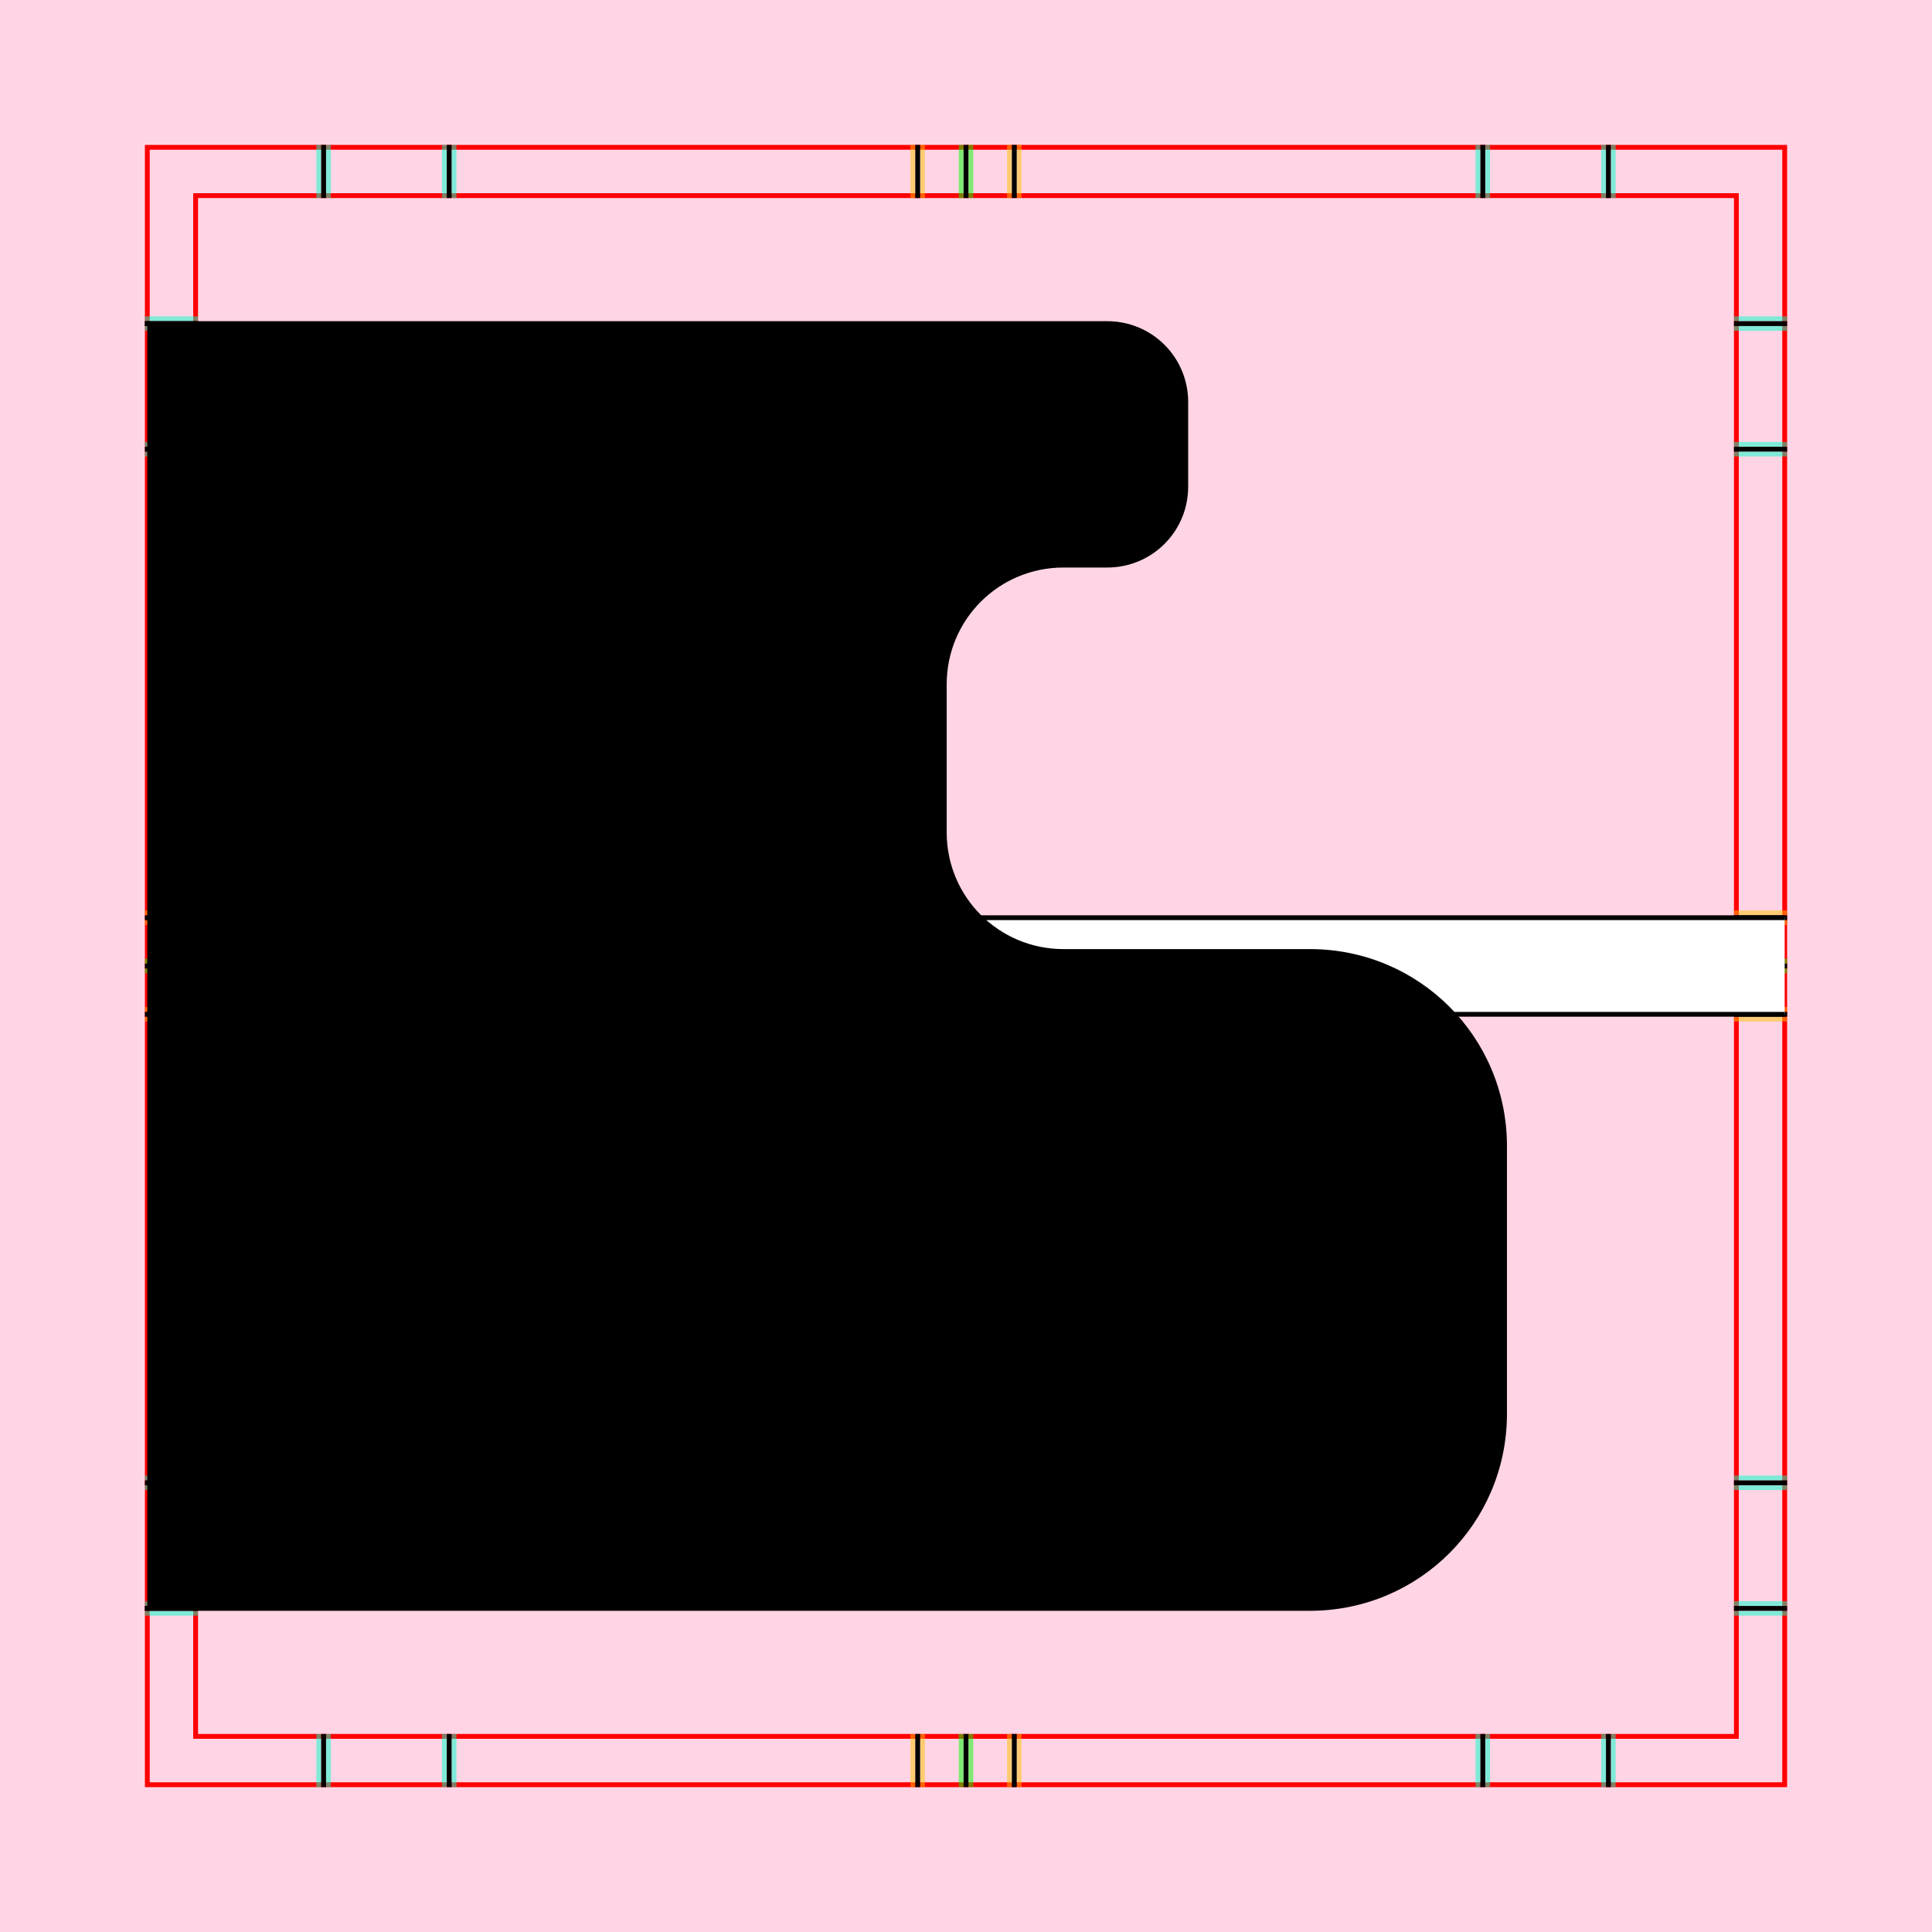
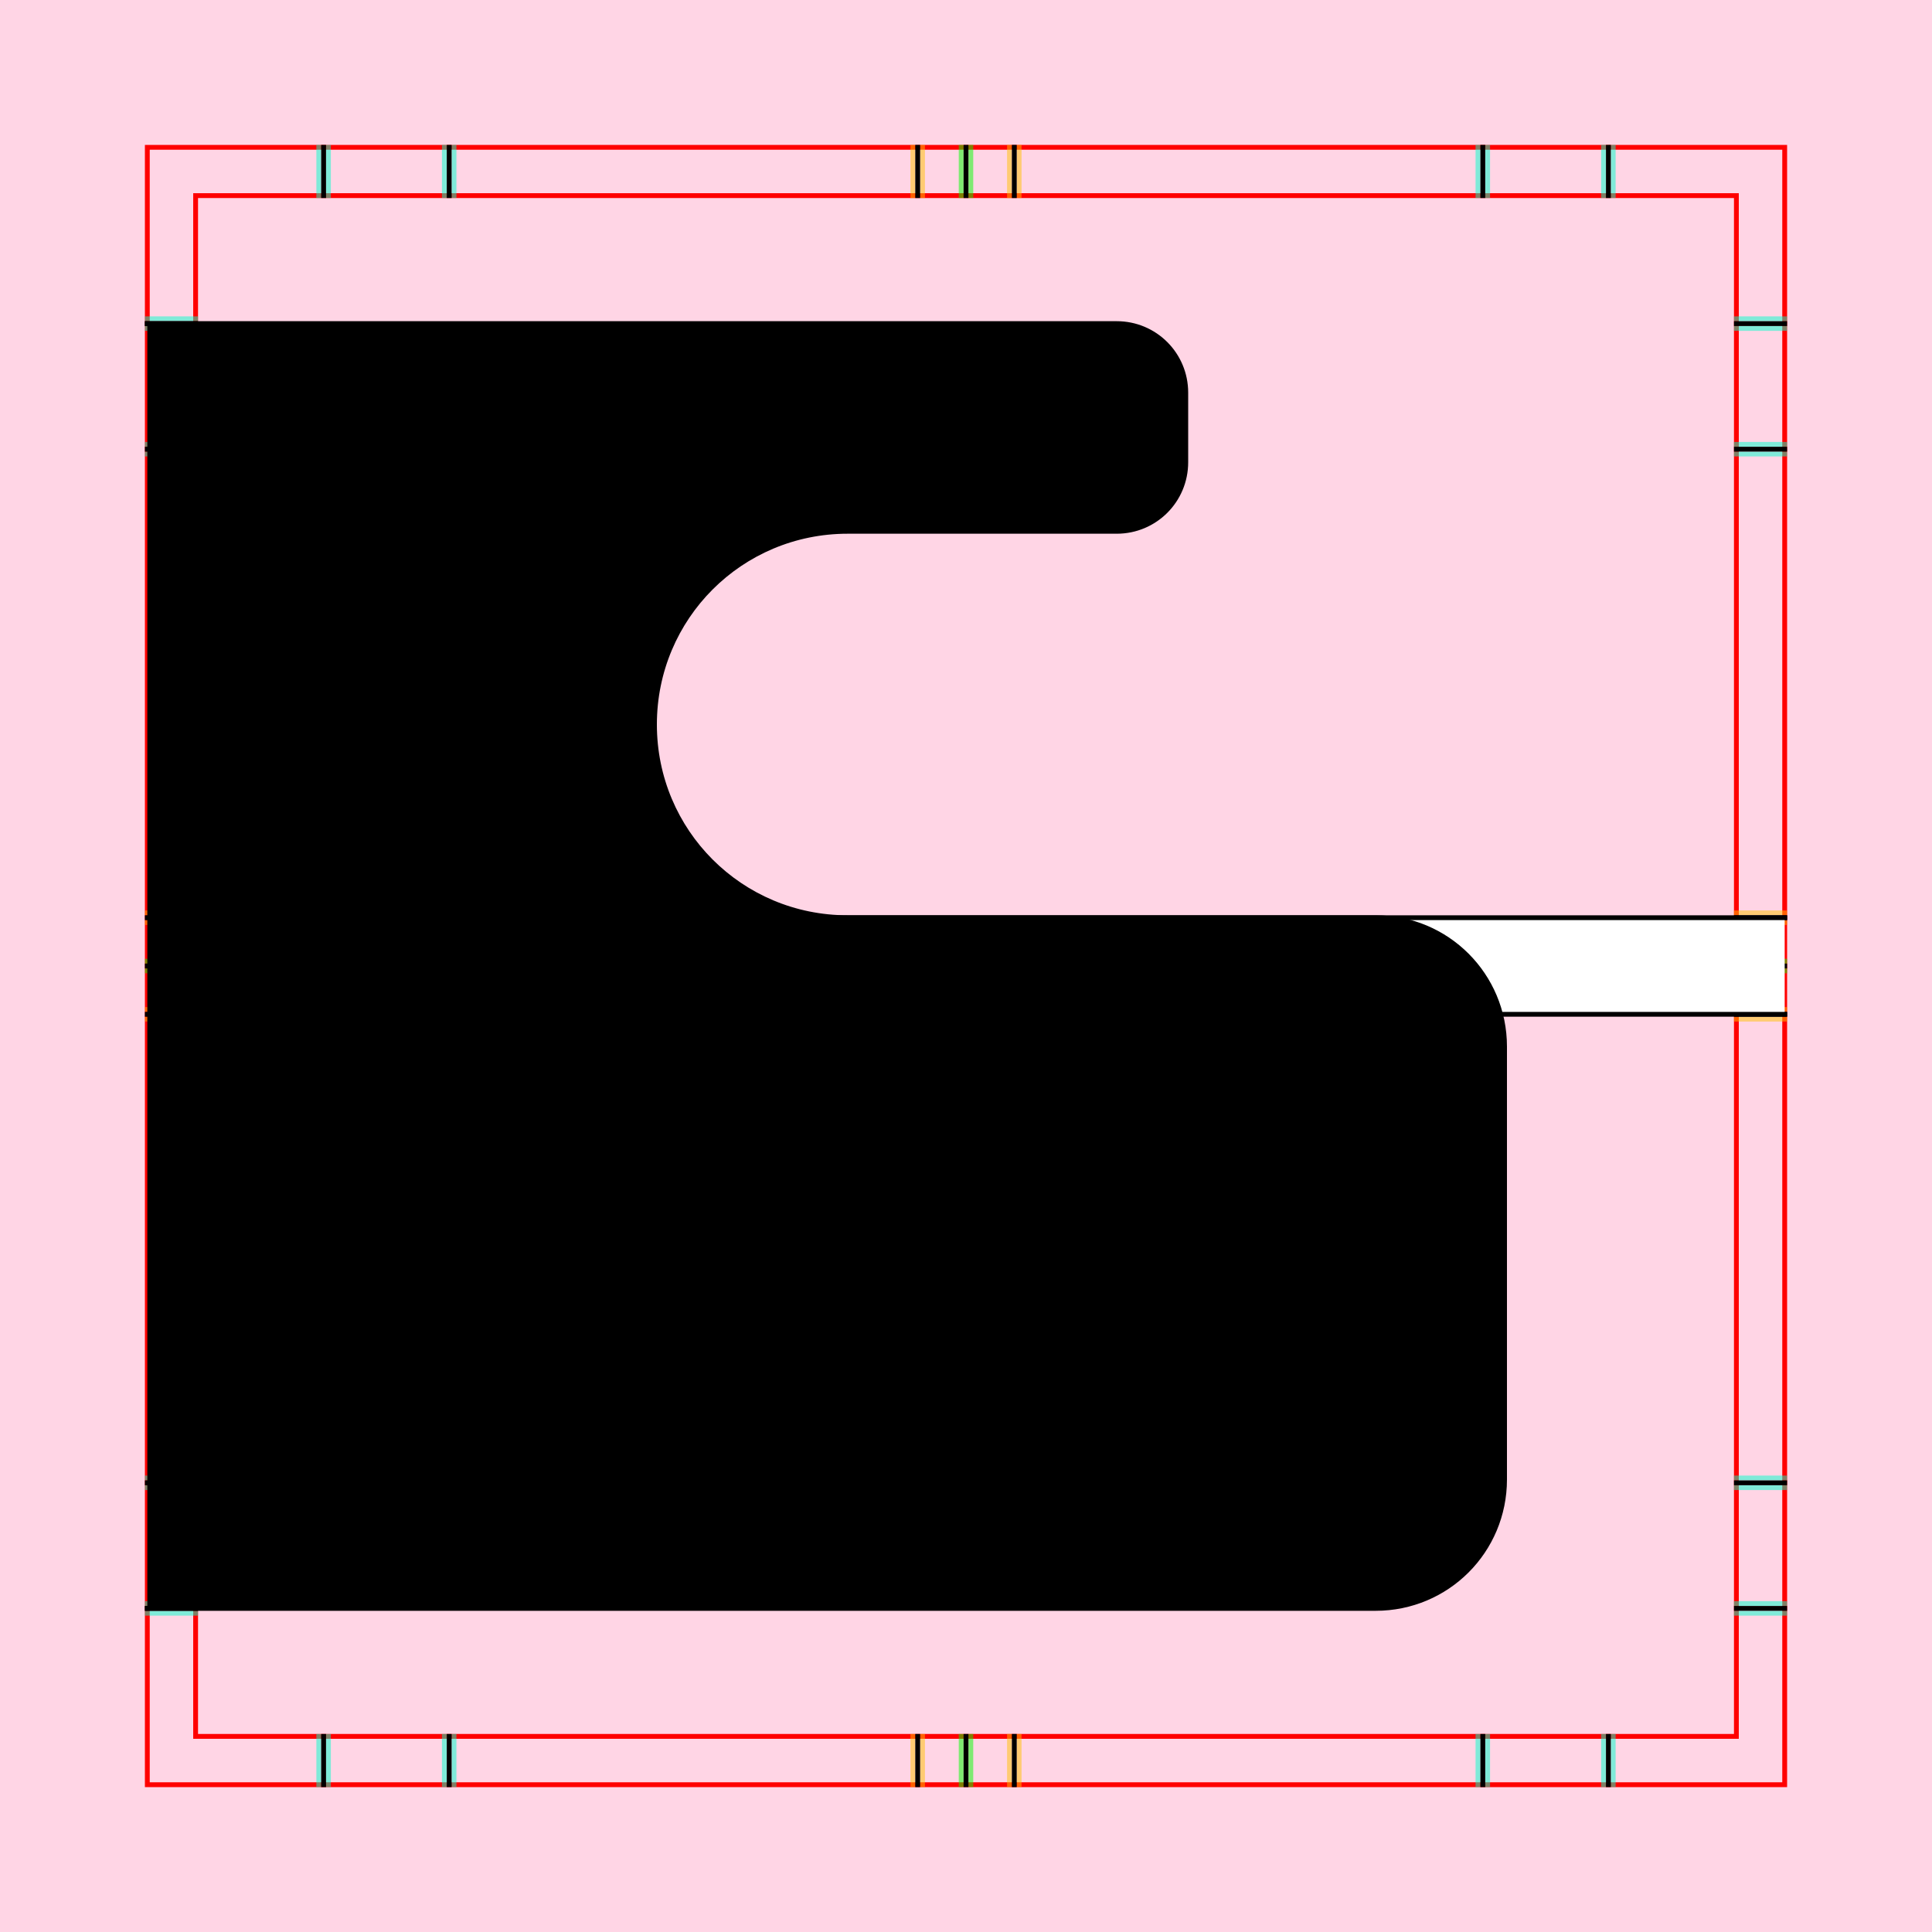
<svg xmlns="http://www.w3.org/2000/svg" style="display:inline" version="1.1" id="svg2902" height="400" width="400">
  <defs id="defs2904" />
  <g id="layer1" style="display:inline">
    <path style="color:#000000;fill:#ffd5e5;fill-opacity:1;fill-rule:nonzero;stroke:none;stroke-width:0;marker:none;visibility:visible;display:inline;overflow:visible;enable-background:accumulate" d="m 0,0 400,0 0,400 -400,0 z" id="rect3096" />
  </g>
  <g id="XX_referenz" layerid="XX_referenz" style="display:inline">
    <path id="innerframe" style="fill:none;stroke:#ff0000;stroke-width:1;stroke-linecap:round;stroke-linejoin:miter;stroke-miterlimit:3.9;stroke-opacity:1;stroke-dasharray:none" d="m 40.5,40.5 319,0 0,319 -319,0 0,-319 z" />
    <path id="outerframe" style="fill:none;stroke:#ff0000;stroke-width:1;stroke-linecap:round;stroke-linejoin:miter;stroke-miterlimit:3.9;stroke-opacity:1;stroke-dasharray:none;display:inline" d="m 30.5,30.5 339,0 0,339 -339,0 0,-339 z" />
    <path style="opacity:0.5;fill:none;stroke:#ffc200;stroke-width:1px;stroke-linecap:square;stroke-linejoin:miter;stroke-opacity:1;display:inline" d="m 189,30.5 0,10" id="ref-S-top-1" />
    <path style="opacity:0.5;fill:none;stroke:#ffc200;stroke-width:1px;stroke-linecap:square;stroke-linejoin:miter;stroke-opacity:1;display:inline" d="m 191,30.5 0,10" id="ref-S-top-2" />
    <path style="opacity:0.5;fill:none;stroke:#ffc200;stroke-width:1px;stroke-linecap:square;stroke-linejoin:miter;stroke-opacity:1;display:inline" d="m 209,30.5 0,10" id="ref-S-top-3" />
    <path style="opacity:0.5;fill:none;stroke:#ffc200;stroke-width:1px;stroke-linecap:square;stroke-linejoin:miter;stroke-opacity:1;display:inline" d="m 211,30.5 0,10" id="ref-S-top-4" />
    <path style="opacity:0.5;fill:none;stroke:#00ff00;stroke-width:1px;stroke-linecap:square;stroke-linejoin:miter;stroke-opacity:1;display:inline" d="m 199,30.5 0,10" id="ref-I-top-1" />
    <path style="opacity:0.5;fill:none;stroke:#00ff00;stroke-width:1px;stroke-linecap:square;stroke-linejoin:miter;stroke-opacity:1;display:inline" d="m 201,30.5 0,10" id="ref-I-top-2" />
    <path style="opacity:0.5;color:#000000;fill:none;stroke:#00ffcc;stroke-width:1px;stroke-linecap:square;stroke-linejoin:miter;stroke-miterlimit:4;stroke-opacity:1;stroke-dasharray:none;stroke-dashoffset:0;marker:none;visibility:visible;display:inline;overflow:visible;enable-background:accumulate" d="m 66,30.5 0,10" id="ref-C-top-1" />
    <path style="opacity:0.5;color:#000000;fill:none;stroke:#00ffcc;stroke-width:1px;stroke-linecap:square;stroke-linejoin:miter;stroke-miterlimit:4;stroke-opacity:1;stroke-dasharray:none;stroke-dashoffset:0;marker:none;visibility:visible;display:inline;overflow:visible;enable-background:accumulate" d="m 68,30.5 0,10" id="ref-C-top-2" />
    <path style="opacity:0.5;color:#000000;fill:none;stroke:#00ffcc;stroke-width:1px;stroke-linecap:square;stroke-linejoin:miter;stroke-miterlimit:4;stroke-opacity:1;stroke-dasharray:none;stroke-dashoffset:0;marker:none;visibility:visible;display:inline;overflow:visible;enable-background:accumulate" d="m 92,30.5 0,10" id="ref-C-top-3" />
    <path style="opacity:0.5;color:#000000;fill:none;stroke:#00ffcc;stroke-width:1px;stroke-linecap:square;stroke-linejoin:miter;stroke-miterlimit:4;stroke-opacity:1;stroke-dasharray:none;stroke-dashoffset:0;marker:none;visibility:visible;display:inline;overflow:visible;enable-background:accumulate" d="m 94,30.5 0,10" id="ref-C-top-4" />
    <path style="opacity:0.5;color:#000000;fill:none;stroke:#00ffcc;stroke-width:1px;stroke-linecap:square;stroke-linejoin:miter;stroke-miterlimit:4;stroke-opacity:1;stroke-dasharray:none;stroke-dashoffset:0;marker:none;visibility:visible;display:inline;overflow:visible;enable-background:accumulate" d="m 306,30.5 0,10" id="ref-C-top-5" />
    <path style="opacity:0.5;color:#000000;fill:none;stroke:#00ffcc;stroke-width:1px;stroke-linecap:square;stroke-linejoin:miter;stroke-miterlimit:4;stroke-opacity:1;stroke-dasharray:none;stroke-dashoffset:0;marker:none;visibility:visible;display:inline;overflow:visible;enable-background:accumulate" d="m 308,30.5 0,10" id="ref-C-top-6" />
    <path style="opacity:0.5;color:#000000;fill:none;stroke:#00ffcc;stroke-width:1px;stroke-linecap:square;stroke-linejoin:miter;stroke-miterlimit:4;stroke-opacity:1;stroke-dasharray:none;stroke-dashoffset:0;marker:none;visibility:visible;display:inline;overflow:visible;enable-background:accumulate" d="m 332,30.5 0,10" id="ref-C-top-7" />
    <path style="opacity:0.5;color:#000000;fill:none;stroke:#00ffcc;stroke-width:1px;stroke-linecap:square;stroke-linejoin:miter;stroke-miterlimit:4;stroke-opacity:1;stroke-dasharray:none;stroke-dashoffset:0;marker:none;visibility:visible;display:inline;overflow:visible;enable-background:accumulate" d="m 334,30.5 0,10" id="ref-C-top-8" />
    <path style="color:#000000;fill:none;stroke:#000000;stroke-width:1px;stroke-linecap:square;stroke-linejoin:miter;stroke-miterlimit:4;stroke-opacity:1;stroke-dasharray:none;stroke-dashoffset:0;marker:none;visibility:visible;display:inline;overflow:visible;enable-background:accumulate" d="m 190,30.5 0,10" id="S-top-1" />
    <path style="color:#000000;fill:none;stroke:#000000;stroke-width:1px;stroke-linecap:square;stroke-linejoin:miter;stroke-miterlimit:4;stroke-opacity:1;stroke-dasharray:none;stroke-dashoffset:0;marker:none;visibility:visible;display:inline;overflow:visible;enable-background:accumulate" d="m 210,30.5 0,10" id="S-top-2" />
    <path style="fill:none;stroke:#000000;stroke-width:1px;stroke-linecap:square;stroke-linejoin:miter;stroke-opacity:1;display:inline" d="m 200,30.5 0,10" id="I-top-1" />
    <path style="color:#000000;fill:none;stroke:#000000;stroke-width:1px;stroke-linecap:square;stroke-linejoin:miter;stroke-miterlimit:4;stroke-opacity:1;stroke-dasharray:none;stroke-dashoffset:0;marker:none;visibility:visible;display:inline;overflow:visible;enable-background:accumulate" d="m 67,30.5 0,10" id="C-top-1" />
    <path style="color:#000000;fill:none;stroke:#000000;stroke-width:1px;stroke-linecap:square;stroke-linejoin:miter;stroke-miterlimit:4;stroke-opacity:1;stroke-dasharray:none;stroke-dashoffset:0;marker:none;visibility:visible;display:inline;overflow:visible;enable-background:accumulate" d="m 93,30.5 0,10" id="C-top-2" />
    <path style="color:#000000;fill:none;stroke:#000000;stroke-width:1px;stroke-linecap:square;stroke-linejoin:miter;stroke-miterlimit:4;stroke-opacity:1;stroke-dasharray:none;stroke-dashoffset:0;marker:none;visibility:visible;display:inline;overflow:visible;enable-background:accumulate" d="m 307,30.5 0,10" id="C-top-3" />
    <path style="color:#000000;fill:none;stroke:#000000;stroke-width:1px;stroke-linecap:square;stroke-linejoin:miter;stroke-miterlimit:4;stroke-opacity:1;stroke-dasharray:none;stroke-dashoffset:0;marker:none;visibility:visible;display:inline;overflow:visible;enable-background:accumulate" d="m 333,30.5 0,10" id="C-top-4" />
    <path style="opacity:0.5;fill:none;stroke:#ffc200;stroke-width:1px;stroke-linecap:square;stroke-linejoin:miter;stroke-opacity:1;display:inline" d="m 369.5,189 -10,0" id="ref-S-right-1" />
    <path style="opacity:0.5;fill:none;stroke:#ffc200;stroke-width:1px;stroke-linecap:square;stroke-linejoin:miter;stroke-opacity:1;display:inline" d="m 369.5,191 -10,0" id="ref-S-right-2" />
    <path style="opacity:0.5;fill:none;stroke:#ffc200;stroke-width:1px;stroke-linecap:square;stroke-linejoin:miter;stroke-opacity:1;display:inline" d="m 369.5,209 -10,0" id="ref-S-right-3" />
    <path style="opacity:0.5;fill:none;stroke:#ffc200;stroke-width:1px;stroke-linecap:square;stroke-linejoin:miter;stroke-opacity:1;display:inline" d="m 369.5,211 -10,0" id="ref-S-right-4" />
    <path style="opacity:0.5;fill:none;stroke:#00ff00;stroke-width:1px;stroke-linecap:square;stroke-linejoin:miter;stroke-opacity:1;display:inline" d="m 369.5,199 -10,0" id="ref-I-right-1" />
    <path style="opacity:0.5;fill:none;stroke:#00ff00;stroke-width:1px;stroke-linecap:square;stroke-linejoin:miter;stroke-opacity:1;display:inline" d="m 369.5,201 -10,0" id="ref-I-right-2" />
    <path style="opacity:0.5;color:#000000;fill:none;stroke:#00ffcc;stroke-width:1px;stroke-linecap:square;stroke-linejoin:miter;stroke-miterlimit:4;stroke-opacity:1;stroke-dasharray:none;stroke-dashoffset:0;marker:none;visibility:visible;display:inline;overflow:visible;enable-background:accumulate" d="m 369.5,66 -10,0" id="ref-C-right-1" />
    <path style="opacity:0.5;color:#000000;fill:none;stroke:#00ffcc;stroke-width:1px;stroke-linecap:square;stroke-linejoin:miter;stroke-miterlimit:4;stroke-opacity:1;stroke-dasharray:none;stroke-dashoffset:0;marker:none;visibility:visible;display:inline;overflow:visible;enable-background:accumulate" d="m 369.5,68 -10,0" id="ref-C-right-2" />
    <path style="opacity:0.5;color:#000000;fill:none;stroke:#00ffcc;stroke-width:1px;stroke-linecap:square;stroke-linejoin:miter;stroke-miterlimit:4;stroke-opacity:1;stroke-dasharray:none;stroke-dashoffset:0;marker:none;visibility:visible;display:inline;overflow:visible;enable-background:accumulate" d="m 369.5,92 -10,0" id="ref-C-right-3" />
    <path style="opacity:0.5;color:#000000;fill:none;stroke:#00ffcc;stroke-width:1px;stroke-linecap:square;stroke-linejoin:miter;stroke-miterlimit:4;stroke-opacity:1;stroke-dasharray:none;stroke-dashoffset:0;marker:none;visibility:visible;display:inline;overflow:visible;enable-background:accumulate" d="m 369.5,94 -10,0" id="ref-C-right-4" />
    <path style="opacity:0.5;color:#000000;fill:none;stroke:#00ffcc;stroke-width:1px;stroke-linecap:square;stroke-linejoin:miter;stroke-miterlimit:4;stroke-opacity:1;stroke-dasharray:none;stroke-dashoffset:0;marker:none;visibility:visible;display:inline;overflow:visible;enable-background:accumulate" d="m 369.5,306 -10,0" id="ref-C-right-5" />
    <path style="opacity:0.5;color:#000000;fill:none;stroke:#00ffcc;stroke-width:1px;stroke-linecap:square;stroke-linejoin:miter;stroke-miterlimit:4;stroke-opacity:1;stroke-dasharray:none;stroke-dashoffset:0;marker:none;visibility:visible;display:inline;overflow:visible;enable-background:accumulate" d="m 369.5,308 -10,0" id="ref-C-right-6" />
    <path style="opacity:0.5;color:#000000;fill:none;stroke:#00ffcc;stroke-width:1px;stroke-linecap:square;stroke-linejoin:miter;stroke-miterlimit:4;stroke-opacity:1;stroke-dasharray:none;stroke-dashoffset:0;marker:none;visibility:visible;display:inline;overflow:visible;enable-background:accumulate" d="m 369.5,332 -10,0" id="ref-C-right-7" />
    <path style="opacity:0.5;color:#000000;fill:none;stroke:#00ffcc;stroke-width:1px;stroke-linecap:square;stroke-linejoin:miter;stroke-miterlimit:4;stroke-opacity:1;stroke-dasharray:none;stroke-dashoffset:0;marker:none;visibility:visible;display:inline;overflow:visible;enable-background:accumulate" d="m 369.5,334 -10,0" id="ref-C-right-8" />
    <path style="fill:none;stroke:#000000;stroke-width:1px;stroke-linecap:square;stroke-linejoin:miter;stroke-opacity:1" d="m 369.5,190 -10,0" id="S-right-1" />
    <path style="fill:none;stroke:#000000;stroke-width:1px;stroke-linecap:square;stroke-linejoin:miter;stroke-opacity:1;display:inline" d="m 369.5,210 -10,0" id="S-right-2" />
    <path style="fill:none;stroke:#000000;stroke-width:1px;stroke-linecap:square;stroke-linejoin:miter;stroke-opacity:1;display:inline" d="m 369.5,200 -10,0" id="I-right-1" />
    <path style="color:#000000;fill:none;stroke:#000000;stroke-width:1px;stroke-linecap:square;stroke-linejoin:miter;stroke-miterlimit:4;stroke-opacity:1;stroke-dasharray:none;stroke-dashoffset:0;marker:none;visibility:visible;display:inline;overflow:visible;enable-background:accumulate" d="m 369.5,67 -10,0" id="C-right-1" />
    <path style="color:#000000;fill:none;stroke:#000000;stroke-width:1px;stroke-linecap:square;stroke-linejoin:miter;stroke-miterlimit:4;stroke-opacity:1;stroke-dasharray:none;stroke-dashoffset:0;marker:none;visibility:visible;display:inline;overflow:visible;enable-background:accumulate" d="m 369.5,93 -10,0" id="C-right-2" />
    <path style="color:#000000;fill:none;stroke:#000000;stroke-width:1px;stroke-linecap:square;stroke-linejoin:miter;stroke-miterlimit:4;stroke-opacity:1;stroke-dasharray:none;stroke-dashoffset:0;marker:none;visibility:visible;display:inline;overflow:visible;enable-background:accumulate" d="m 369.5,307 -10,0" id="C-right-3" />
    <path style="color:#000000;fill:none;stroke:#000000;stroke-width:1px;stroke-linecap:square;stroke-linejoin:miter;stroke-miterlimit:4;stroke-opacity:1;stroke-dasharray:none;stroke-dashoffset:0;marker:none;visibility:visible;display:inline;overflow:visible;enable-background:accumulate" d="m 369.5,333 -10,0" id="C-right-4" />
    <path style="opacity:0.5;fill:none;stroke:#ffc200;stroke-width:1px;stroke-linecap:square;stroke-linejoin:miter;stroke-opacity:1;display:inline" d="m 189,369.5 0,-10" id="ref-S-bottom-1" />
    <path style="opacity:0.5;fill:none;stroke:#ffc200;stroke-width:1px;stroke-linecap:square;stroke-linejoin:miter;stroke-opacity:1;display:inline" d="m 191,369.5 0,-10" id="ref-S-bottom-2" />
    <path style="opacity:0.5;fill:none;stroke:#ffc200;stroke-width:1px;stroke-linecap:square;stroke-linejoin:miter;stroke-opacity:1;display:inline" d="m 209,369.5 0,-10" id="ref-S-bottom-3" />
    <path style="opacity:0.5;fill:none;stroke:#ffc200;stroke-width:1px;stroke-linecap:square;stroke-linejoin:miter;stroke-opacity:1;display:inline" d="m 211,369.5 0,-10" id="ref-S-bottom-4" />
    <path style="opacity:0.5;fill:none;stroke:#00ff00;stroke-width:1px;stroke-linecap:square;stroke-linejoin:miter;stroke-opacity:1;display:inline" d="m 199,369.5 0,-10" id="ref-I-bottom-1" />
    <path style="opacity:0.5;fill:none;stroke:#00ff00;stroke-width:1px;stroke-linecap:square;stroke-linejoin:miter;stroke-opacity:1;display:inline" d="m 201,369.5 0,-10" id="ref-I-bottom-2" />
    <path style="opacity:0.5;color:#000000;fill:none;stroke:#00ffcc;stroke-width:1px;stroke-linecap:square;stroke-linejoin:miter;stroke-miterlimit:4;stroke-opacity:1;stroke-dasharray:none;stroke-dashoffset:0;marker:none;visibility:visible;display:inline;overflow:visible;enable-background:accumulate" d="m 66,369.5 0,-10" id="ref-C-bottom-1" />
    <path style="opacity:0.5;color:#000000;fill:none;stroke:#00ffcc;stroke-width:1px;stroke-linecap:square;stroke-linejoin:miter;stroke-miterlimit:4;stroke-opacity:1;stroke-dasharray:none;stroke-dashoffset:0;marker:none;visibility:visible;display:inline;overflow:visible;enable-background:accumulate" d="m 68,369.5 0,-10" id="ref-C-bottom-2" />
    <path style="opacity:0.5;color:#000000;fill:none;stroke:#00ffcc;stroke-width:1px;stroke-linecap:square;stroke-linejoin:miter;stroke-miterlimit:4;stroke-opacity:1;stroke-dasharray:none;stroke-dashoffset:0;marker:none;visibility:visible;display:inline;overflow:visible;enable-background:accumulate" d="m 92,369.5 0,-10" id="ref-C-bottom-3" />
    <path style="opacity:0.5;color:#000000;fill:none;stroke:#00ffcc;stroke-width:1px;stroke-linecap:square;stroke-linejoin:miter;stroke-miterlimit:4;stroke-opacity:1;stroke-dasharray:none;stroke-dashoffset:0;marker:none;visibility:visible;display:inline;overflow:visible;enable-background:accumulate" d="m 94,369.5 0,-10" id="ref-C-bottom-4" />
    <path style="opacity:0.5;color:#000000;fill:none;stroke:#00ffcc;stroke-width:1px;stroke-linecap:square;stroke-linejoin:miter;stroke-miterlimit:4;stroke-opacity:1;stroke-dasharray:none;stroke-dashoffset:0;marker:none;visibility:visible;display:inline;overflow:visible;enable-background:accumulate" d="m 306,369.5 0,-10" id="ref-C-bottom-5" />
    <path style="opacity:0.5;color:#000000;fill:none;stroke:#00ffcc;stroke-width:1px;stroke-linecap:square;stroke-linejoin:miter;stroke-miterlimit:4;stroke-opacity:1;stroke-dasharray:none;stroke-dashoffset:0;marker:none;visibility:visible;display:inline;overflow:visible;enable-background:accumulate" d="m 308,369.5 0,-10" id="ref-C-bottom-6" />
    <path style="opacity:0.5;color:#000000;fill:none;stroke:#00ffcc;stroke-width:1px;stroke-linecap:square;stroke-linejoin:miter;stroke-miterlimit:4;stroke-opacity:1;stroke-dasharray:none;stroke-dashoffset:0;marker:none;visibility:visible;display:inline;overflow:visible;enable-background:accumulate" d="m 332,369.5 0,-10" id="ref-C-bottom-7" />
    <path style="opacity:0.5;color:#000000;fill:none;stroke:#00ffcc;stroke-width:1px;stroke-linecap:square;stroke-linejoin:miter;stroke-miterlimit:4;stroke-opacity:1;stroke-dasharray:none;stroke-dashoffset:0;marker:none;visibility:visible;display:inline;overflow:visible;enable-background:accumulate" d="m 334,369.5 0,-10" id="ref-C-bottom-8" />
    <path style="fill:none;stroke:#000000;stroke-width:1px;stroke-linecap:square;stroke-linejoin:miter;stroke-opacity:1;display:inline" d="m 190,369.5 0,-10" id="S-bottom-1" />
    <path style="fill:none;stroke:#000000;stroke-width:1px;stroke-linecap:square;stroke-linejoin:miter;stroke-opacity:1" d="m 210,369.5 0,-10" id="S-bottom-2" />
    <path style="fill:none;stroke:#000000;stroke-width:1px;stroke-linecap:square;stroke-linejoin:miter;stroke-opacity:1;display:inline" d="m 200,369.5 0,-10" id="I-bottom-1" />
    <path style="color:#000000;fill:none;stroke:#000000;stroke-width:1px;stroke-linecap:square;stroke-linejoin:miter;stroke-miterlimit:4;stroke-opacity:1;stroke-dasharray:none;stroke-dashoffset:0;marker:none;visibility:visible;display:inline;overflow:visible;enable-background:accumulate" d="m 67,369.5 0,-10" id="C-bottom-1" />
    <path style="color:#000000;fill:none;stroke:#000000;stroke-width:1px;stroke-linecap:square;stroke-linejoin:miter;stroke-miterlimit:4;stroke-opacity:1;stroke-dasharray:none;stroke-dashoffset:0;marker:none;visibility:visible;display:inline;overflow:visible;enable-background:accumulate" d="m 93,369.5 0,-10" id="C-bottom-2" />
    <path style="color:#000000;fill:none;stroke:#000000;stroke-width:1px;stroke-linecap:square;stroke-linejoin:miter;stroke-miterlimit:4;stroke-opacity:1;stroke-dasharray:none;stroke-dashoffset:0;marker:none;visibility:visible;display:inline;overflow:visible;enable-background:accumulate" d="m 307,369.5 0,-10" id="C-bottom-3" />
    <path style="color:#000000;fill:none;stroke:#000000;stroke-width:1px;stroke-linecap:square;stroke-linejoin:miter;stroke-miterlimit:4;stroke-opacity:1;stroke-dasharray:none;stroke-dashoffset:0;marker:none;visibility:visible;display:inline;overflow:visible;enable-background:accumulate" d="m 333,369.5 0,-10" id="C-bottom-4" />
    <path style="opacity:0.5;fill:none;stroke:#ffc200;stroke-width:1px;stroke-linecap:square;stroke-linejoin:miter;stroke-opacity:1;display:inline" d="m 30.5,189 10,0" id="ref-S-left-1" />
    <path style="opacity:0.5;fill:none;stroke:#ffc200;stroke-width:1px;stroke-linecap:square;stroke-linejoin:miter;stroke-opacity:1;display:inline" d="m 30.5,191 10,0" id="ref-S-left-2" />
    <path style="opacity:0.5;fill:none;stroke:#ffc200;stroke-width:1px;stroke-linecap:square;stroke-linejoin:miter;stroke-opacity:1" d="m 30.5,209 10,0" id="ref-S-left-3" />
    <path style="opacity:0.5;fill:none;stroke:#ffc200;stroke-width:1px;stroke-linecap:square;stroke-linejoin:miter;stroke-opacity:1;display:inline" d="m 30.5,211 10,0" id="ref-S-left-4" />
    <path style="opacity:0.5;fill:none;stroke:#00ff00;stroke-width:1px;stroke-linecap:square;stroke-linejoin:miter;stroke-opacity:1;display:inline" d="M 40.5,199 30.5,199" id="ref-I-left-1" />
    <path style="opacity:0.5;fill:none;stroke:#00ff00;stroke-width:1px;stroke-linecap:square;stroke-linejoin:miter;stroke-opacity:1;display:inline" d="M 40.5,201 30.5,201" id="ref-I-left-2" />
    <path style="opacity:0.5;color:#000000;fill:none;stroke:#00ffcc;stroke-width:1px;stroke-linecap:square;stroke-linejoin:miter;stroke-miterlimit:4;stroke-opacity:1;stroke-dasharray:none;stroke-dashoffset:0;marker:none;visibility:visible;display:inline;overflow:visible;enable-background:accumulate" d="m 30.5,66 10,0" id="ref-C-left-1" />
    <path style="opacity:0.5;color:#000000;fill:none;stroke:#00ffcc;stroke-width:1px;stroke-linecap:square;stroke-linejoin:miter;stroke-miterlimit:4;stroke-opacity:1;stroke-dasharray:none;stroke-dashoffset:0;marker:none;visibility:visible;display:inline;overflow:visible;enable-background:accumulate" d="m 30.5,68 10,0" id="ref-C-left-2" />
    <path style="opacity:0.5;color:#000000;fill:none;stroke:#00ffcc;stroke-width:1px;stroke-linecap:square;stroke-linejoin:miter;stroke-miterlimit:4;stroke-opacity:1;stroke-dasharray:none;stroke-dashoffset:0;marker:none;visibility:visible;display:inline;overflow:visible;enable-background:accumulate" d="m 30.5,92 10,0" id="ref-C-left-3" />
    <path style="opacity:0.5;color:#000000;fill:none;stroke:#00ffcc;stroke-width:1px;stroke-linecap:square;stroke-linejoin:miter;stroke-miterlimit:4;stroke-opacity:1;stroke-dasharray:none;stroke-dashoffset:0;marker:none;visibility:visible;display:inline;overflow:visible;enable-background:accumulate" d="m 30.5,94 10,0" id="ref-C-left-4" />
    <path style="opacity:0.5;color:#000000;fill:none;stroke:#00ffcc;stroke-width:1px;stroke-linecap:square;stroke-linejoin:miter;stroke-miterlimit:4;stroke-opacity:1;stroke-dasharray:none;stroke-dashoffset:0;marker:none;visibility:visible;display:inline;overflow:visible;enable-background:accumulate" d="m 30.5,306 10,0" id="ref-C-left-5" />
    <path style="opacity:0.5;color:#000000;fill:none;stroke:#00ffcc;stroke-width:1px;stroke-linecap:square;stroke-linejoin:miter;stroke-miterlimit:4;stroke-opacity:1;stroke-dasharray:none;stroke-dashoffset:0;marker:none;visibility:visible;display:inline;overflow:visible;enable-background:accumulate" d="m 30.5,308 10,0" id="ref-C-left-6" />
    <path style="opacity:0.5;color:#000000;fill:none;stroke:#00ffcc;stroke-width:1px;stroke-linecap:square;stroke-linejoin:miter;stroke-miterlimit:4;stroke-opacity:1;stroke-dasharray:none;stroke-dashoffset:0;marker:none;visibility:visible;display:inline;overflow:visible;enable-background:accumulate" d="m 30.5,332 10,0" id="ref-C-left-7" />
    <path style="opacity:0.5;color:#000000;fill:none;stroke:#00ffcc;stroke-width:1px;stroke-linecap:square;stroke-linejoin:miter;stroke-miterlimit:4;stroke-opacity:1;stroke-dasharray:none;stroke-dashoffset:0;marker:none;visibility:visible;display:inline;overflow:visible;enable-background:accumulate" d="m 30.5,334 10,0" id="ref-C-left-8" />
    <path style="fill:none;stroke:#000000;stroke-width:1px;stroke-linecap:square;stroke-linejoin:miter;stroke-opacity:1;display:inline" d="m 30.5,190 10,0" id="S-left-1" />
    <path style="fill:none;stroke:#000000;stroke-width:1px;stroke-linecap:square;stroke-linejoin:miter;stroke-opacity:1" d="m 30.5,210 10,0" id="S-left-2" />
    <path style="fill:none;stroke:#000000;stroke-width:1px;stroke-linecap:square;stroke-linejoin:miter;stroke-opacity:1;display:inline" d="M 40.5,200 30.5,200" id="I-left-1" />
    <path style="color:#000000;fill:none;stroke:#000000;stroke-width:1px;stroke-linecap:square;stroke-linejoin:miter;stroke-miterlimit:4;stroke-opacity:1;stroke-dasharray:none;stroke-dashoffset:0;marker:none;visibility:visible;display:inline;overflow:visible;enable-background:accumulate" d="m 30.5,67 10,0" id="C-left-1" />
    <path style="color:#000000;fill:none;stroke:#000000;stroke-width:1px;stroke-linecap:square;stroke-linejoin:miter;stroke-miterlimit:4;stroke-opacity:1;stroke-dasharray:none;stroke-dashoffset:0;marker:none;visibility:visible;display:inline;overflow:visible;enable-background:accumulate" d="m 30.5,93 10,0" id="C-left-2" />
    <path style="color:#000000;fill:none;stroke:#000000;stroke-width:1px;stroke-linecap:square;stroke-linejoin:miter;stroke-miterlimit:4;stroke-opacity:1;stroke-dasharray:none;stroke-dashoffset:0;marker:none;visibility:visible;display:inline;overflow:visible;enable-background:accumulate" d="m 30.5,307 10,0" id="C-left-3" />
    <path style="color:#000000;fill:none;stroke:#000000;stroke-width:1px;stroke-linecap:square;stroke-linejoin:miter;stroke-miterlimit:4;stroke-opacity:1;stroke-dasharray:none;stroke-dashoffset:0;marker:none;visibility:visible;display:inline;overflow:visible;enable-background:accumulate" d="m 30.5,333 10,0" id="C-left-4" />
  </g>
  <g id="layer4" style="display:none">
    <rect style="color:#000000;fill:none;stroke:#00ffff;stroke-width:1;marker:none;visibility:visible;display:inline;overflow:visible;enable-background:accumulate" id="rect4001" width="50" height="50" x="195.5" y="67" />
    <rect y="117" x="205.5" height="80" width="80" id="rect4003" style="color:#000000;fill:none;stroke:#ffff00;stroke-width:1;marker:none;visibility:visible;display:inline;overflow:visible;enable-background:accumulate" />
    <rect style="color:#000000;fill:none;stroke:#00ff00;stroke-width:1;marker:none;visibility:visible;display:inline;overflow:visible;enable-background:accumulate" id="rect4005" width="136" height="136" x="175.5" y="197" />
    <path style="color:#000000;fill:none;stroke:#000000;stroke-width:1px;stroke-linecap:square;stroke-linejoin:miter;stroke-miterlimit:4;stroke-opacity:1;stroke-dasharray:none;stroke-dashoffset:0;marker:none;visibility:visible;display:inline;overflow:visible;enable-background:accumulate" d="m 30.5,67 10,0" id="C-left-1-1" />
    <path style="color:#000000;fill:none;stroke:#000000;stroke-width:1px;stroke-linecap:square;stroke-linejoin:miter;stroke-miterlimit:4;stroke-opacity:1;stroke-dasharray:none;stroke-dashoffset:0;marker:none;visibility:visible;display:inline;overflow:visible;enable-background:accumulate" d="m 30.5,333 10,0" id="C-left-4-2" />
  </g>
  <g id="layer9" style="display:none">
    <path style="fill:none;stroke:#000000;stroke-width:1px;stroke-linecap:square;stroke-linejoin:miter;stroke-opacity:1;display:inline" d="m 369.5,190 -10,0" id="S-right-1-8" />
    <path style="fill:none;stroke:#000000;stroke-width:1px;stroke-linecap:square;stroke-linejoin:miter;stroke-opacity:1;display:inline" d="m 369.5,210 -10,0" id="S-right-2-5" />
    <path style="fill:none;stroke:#00ffff;stroke-width:20;stroke-linecap:round;stroke-linejoin:miter;stroke-miterlimit:4;stroke-opacity:1;stroke-dasharray:none;display:inline" d="M 369.5,200 59.5,200" id="I-right-1-5" />
  </g>
  <g id="layer10" style="display:inline">
-     <path d="M 369.5,190 359.5,190 59.5,190 c -2.642,-0.037 -5.282,1.024 -7.163,2.878 -1.881,1.855 -2.979,4.48 -2.979,7.122 0,2.642 1.098,5.267 2.979,7.122 1.881,1.855 4.521,2.916 7.163,2.878 l 300,0 10,0 z" style="font-size:medium;font-style:normal;font-variant:normal;font-weight:normal;font-stretch:normal;text-indent:0;text-align:start;text-decoration:none;line-height:normal;letter-spacing:normal;word-spacing:normal;text-transform:none;direction:ltr;block-progression:tb;writing-mode:lr-tb;text-anchor:start;baseline-shift:baseline;color:#000000;fill:#ffffff;stroke:none;stroke-width:1;marker:none;visibility:visible;display:inline;overflow:visible;enable-background:accumulate;font-family:Sans;-inkscape-font-specification:Sans" id="path3119" zpos="-5" />
-     <path id="I-right-1-5-0" style="font-size:medium;font-style:normal;font-variant:normal;font-weight:normal;font-stretch:normal;text-indent:0;text-align:start;text-decoration:none;line-height:normal;letter-spacing:normal;word-spacing:normal;text-transform:none;direction:ltr;block-progression:tb;writing-mode:lr-tb;text-anchor:start;baseline-shift:baseline;color:#000000;fill:none;stroke:#000000;stroke-width:1;stroke-miterlimit:4;stroke-dasharray:none;marker:none;visibility:visible;display:inline;overflow:visible;enable-background:accumulate;font-family:Sans;-inkscape-font-specification:Sans" d="M 369.5,190 359.5,190 59.5,190 c -2.642,-0.037 -5.282,1.024 -7.163,2.878 -1.881,1.855 -2.979,4.48 -2.979,7.122 0,2.642 1.098,5.267 2.979,7.122 1.881,1.855 4.521,2.916 7.163,2.878 l 300,0 10,0" zpos="-2" />
+     <path d="M 369.5,190 359.5,190 59.5,190 c -2.642,-0.037 -5.282,1.024 -7.163,2.878 -1.881,1.855 -2.979,4.48 -2.979,7.122 0,2.642 1.098,5.267 2.979,7.122 1.881,1.855 4.521,2.916 7.163,2.878 l 300,0 10,0 z" style="fill:#ffffff;stroke:none" id="path3119" zpos="-5" />
+     <path id="I-right-1-5-0" style="fill:none;stroke:#000000;stroke-width:1px;stroke-linecap:square" d="M 369.5,190 359.5,190 59.5,190 c -2.642,-0.037 -5.282,1.024 -7.163,2.878 -1.881,1.855 -2.979,4.48 -2.979,7.122 0,2.642 1.098,5.267 2.979,7.122 1.881,1.855 4.521,2.916 7.163,2.878 l 300,0 10,0" zpos="-2" />
  </g>
-   <g id="layer8" style="display:inline">
-     <path d="m 30.5,333 10,0 230.707,0 C 293.53,333 311.5,315.03 311.5,292.708 l 0,-55.415 C 311.5,214.97 293.53,197 271.208,197 l -51.012,0 C 206.514,197 195.5,185.986 195.5,172.305 l 0,-30.609 C 195.5,128.014 206.514,117 220.195,117 l 9.058,0 C 238.254,117 245.5,109.754 245.5,100.753 l 0,-17.506 C 245.5,74.246 238.254,67 229.253,67 L 40.5,67 30.5,67 z" style="color:#000000;fill:#000000;stroke:none;stroke-width:1px;marker:none;visibility:visible;display:inline;overflow:visible;enable-background:accumulate" id="path4076" zpos="-2" />
-     <path id="C-left-4-2-7" style="color:#000000;fill:none;stroke:#000000;stroke-width:1px;stroke-linecap:square;stroke-linejoin:miter;stroke-miterlimit:4;stroke-opacity:1;stroke-dasharray:none;stroke-dashoffset:0;marker:none;visibility:visible;display:inline;overflow:visible;enable-background:accumulate" d="m 30.5,333 10,0 230.707,0 C 293.53,333 311.5,315.03 311.5,292.708 l 0,-55.415 C 311.5,214.97 293.53,197 271.208,197 l -51.012,0 C 206.514,197 195.5,185.986 195.5,172.305 l 0,-30.609 C 195.5,128.014 206.514,117 220.195,117 l 9.058,0 C 238.254,117 245.5,109.754 245.5,100.753 l 0,-17.506 C 245.5,74.246 238.254,67 229.253,67 L 40.5,67 30.5,67" zpos="5" />
+   <g id="layer8" style="display:none">
+     <path d="m 30.5,333 10,0 230.707,0 C 293.53,333 311.5,315.03 311.5,292.708 l 0,-62.415 C 311.5,207.97 293.53,190 271.208,190 l -51.012,0 C 206.514,190 195.5,178.986 195.5,165.305 l 0,-30.609 C 195.5,121.014 206.514,110 220.195,110 l 9.058,0 C 238.254,110 245.5,102.754 245.5,93.753 l 0,-10.506 C 245.5,74.246 238.254,67 229.253,67 L 40.5,67 30.5,67 z" style="fill:#000000;stroke:none" id="path4076" zpos="-2" />
+     <path id="C-left-4-2-7" style="fill:none;stroke:#000000;stroke-width:1px;stroke-linecap:square" d="m 30.5,333 10,0 230.707,0 C 293.53,333 311.5,315.03 311.5,292.708 l 0,-62.415 C 311.5,207.97 293.53,190 271.208,190 l -51.012,0 C 206.514,190 195.5,178.986 195.5,165.305 l 0,-30.609 C 195.5,121.014 206.514,110 220.195,110 l 9.058,0 C 238.254,110 245.5,102.754 245.5,93.753 l 0,-10.506 C 245.5,74.246 238.254,67 229.253,67 L 40.5,67 30.5,67" zpos="5" />
+     <path zpos="5" d="m 331.208,190 -111.012,0 C 206.514,190 195.5,178.986 195.5,165.305 l 0,-30.609 C 195.5,121.014 206.514,110 220.195,110 l 9.058,0 C 238.254,110 245.5,102.754 245.5,93.753 l 0,-10.506 C 245.5,74.246 238.254,67 229.253,67 l -128.753,0" style="fill:none;stroke:#000000;stroke-width:1px;stroke-linecap:round" id="path3098" />
  </g>
  <g id="layer11" style="display:none">
-     <path d="m 30.5,333 10,0 243,0 c 37.672,0 68,-30.328 68,-68 0,-37.672 -30.328,-68 -68,-68 l -168,0 c -22.16,0 -40,-17.84 -40,-40 0,-22.16 17.84,-40 40,-40 l 105,0 c 13.85,0 25,-11.15 25,-25 0,-13.85 -11.15,-25 -25,-25 L 40.5,67 30.5,67 z" style="color:#000000;fill:#000000;stroke:none;stroke-width:1px;marker:none;visibility:visible;display:inline;overflow:visible;enable-background:accumulate" id="path4940" zpos="-2" />
-     <path id="C-left-4-2-2" style="color:#000000;fill:none;stroke:#000000;stroke-width:1px;stroke-linecap:square;stroke-linejoin:miter;stroke-miterlimit:4;stroke-opacity:1;stroke-dasharray:none;stroke-dashoffset:0;marker:none;visibility:visible;display:inline;overflow:visible;enable-background:accumulate" d="m 30.5,333 10,0 243,0 c 37.672,0 68,-30.328 68,-68 0,-37.672 -30.328,-68 -68,-68 l -168,0 c -22.16,0 -40,-17.84 -40,-40 0,-22.16 17.84,-40 40,-40 l 105,0 c 13.85,0 25,-11.15 25,-25 0,-13.85 -11.15,-25 -25,-25 L 40.5,67 30.5,67" zpos="5" />
+     <path d="m 30.5,333 10,0 243,0 c 37.672,0 68,-32.328 68,-70 0,-37.672 -30.328,-73 -68,-73 l -168,0 c -22.16,0 -40,-17.84 -40,-40 0,-22.16 17.84,-40 40,-40 l 105,0 c 13.85,0 25,-7.15 25,-21 0,-13.85 -11.15,-22 -25,-22 L 40.5,67 30.5,67 z" style="fill:#000000;stroke:none" id="path4940" zpos="-2" />
+     <path id="C-left-4-2-2" style="fill:none;stroke:#000000;stroke-width:1px;stroke-linecap:square" d="m 30.5,333 10,0 243,0 c 37.672,0 68,-32.328 68,-70 0,-37.672 -30.328,-73 -68,-73 l -168,0 c -22.16,0 -40,-17.84 -40,-40 0,-22.16 17.84,-40 40,-40 l 105,0 c 13.85,0 25,-7.15 25,-21 0,-13.85 -11.15,-22 -25,-22 L 40.5,67 30.5,67" zpos="5" />
+     <path zpos="5" d="m 350,190 -234.5,0 c -22.16,0 -40,-17.84 -40,-40 0,-22.16 17.84,-40 40,-40 l 105,0 c 13.85,0 25,-7.15 25,-21 0,-13.85 -11.15,-22 -25,-22 L 80.5,67" style="fill:none;stroke:#000000;stroke-width:1px;stroke-linecap:round" id="path3868" />
  </g>
  <g id="g4942" style="display:none">
-     <path id="path4944" style="color:#000000;fill:#000000;stroke:none;stroke-width:1px;marker:none;visibility:visible;display:inline;overflow:visible;enable-background:accumulate" d="m 30.5,333 10,0 195,0 c 37.672,0 68,-30.328 68,-68 0,-37.672 -30.328,-68 -68,-68 l -41,0 c -22.16,0 -40,-17.84 -40,-40 0,-22.16 17.84,-40 40,-40 l 123,0 c 13.85,0 25,-11.15 25,-25 0,-13.85 -11.15,-25 -25,-25 L 40.5,67 30.5,67 z" zpos="-2" />
-     <path d="m 30.5,333 10,0 195,0 c 37.672,0 68,-30.328 68,-68 0,-37.672 -30.328,-68 -68,-68 l -41,0 c -22.16,0 -40,-17.84 -40,-40 0,-22.16 17.84,-40 40,-40 l 123,0 c 13.85,0 25,-11.15 25,-25 0,-13.85 -11.15,-25 -25,-25 L 40.5,67 30.5,67" style="color:#000000;fill:none;stroke:#000000;stroke-width:1px;stroke-linecap:square;stroke-linejoin:miter;stroke-miterlimit:4;stroke-opacity:1;stroke-dasharray:none;stroke-dashoffset:0;marker:none;visibility:visible;display:inline;overflow:visible;enable-background:accumulate" id="path4946" zpos="5" />
+     <path zpos="5" id="path3870" style="fill:#000000;stroke:none" d="M 30.5,333 235.5,333 c 100.578,0 83.343,-143 0,-143 l -41,0 c -43.481,0 -46.553,-63 0,-63 l 123,0 c 35.862,0 35.53,-60 0,-60 L 30.5,67 z" />
+     <path d="m 30.5,333 10,0 195,0 c 100.578,0 83.343,-143 0,-143 l -41,0 c -43.481,0 -46.553,-63 0,-63 l 123,0 c 35.862,0 35.53,-60 0,-60 L 40.5,67 30.5,67" style="fill:none;stroke:#000000;stroke-width:1px;stroke-linecap:square" id="path4946" zpos="5" />
+     <path zpos="5" id="path3872" style="fill:none;stroke:#000000;stroke-width:1px;stroke-linecap:square" d="m 305.5,190 -111,0 c -43.481,0 -46.553,-63 0,-63 l 123,0 c 35.862,0 35.53,-60 0,-60 L 200,67" />
  </g>
-   <g id="layer12" style="display:none">
-     <path d="m 30.5,67 10,0 190.705,0 C 239.125,67 245.5,73.375 245.5,81.295 l 0,21.41 C 245.5,110.625 239.125,117 231.205,117 L 175.5,117 c -22.16,0 -40,17.84 -40,40 0,22.16 17.84,40 40,40 l 109.316,0 C 299.599,197 311.5,208.901 311.5,223.684 l 0,82.633 C 311.5,321.099 299.599,333 284.816,333 L 40.5,333 30.5,333 z" style="color:#000000;fill:#000000;stroke:none;stroke-width:1px;marker:none;visibility:visible;display:inline;overflow:visible;enable-background:accumulate" id="path4983" zpos="-2" />
-     <path id="C-left-4-2-6" style="color:#000000;fill:none;stroke:#000000;stroke-width:1px;stroke-linecap:square;stroke-linejoin:miter;stroke-miterlimit:4;stroke-opacity:1;stroke-dasharray:none;stroke-dashoffset:0;marker:none;visibility:visible;display:inline;overflow:visible;enable-background:accumulate" d="m 30.5,67 10,0 190.705,0 C 239.125,67 245.5,73.375 245.5,81.295 l 0,21.41 C 245.5,110.625 239.125,117 231.205,117 L 175.5,117 c -22.16,0 -40,17.84 -40,40 0,22.16 17.84,40 40,40 l 109.316,0 C 299.599,197 311.5,208.901 311.5,223.684 l 0,82.633 C 311.5,321.099 299.599,333 284.816,333 L 40.5,333 30.5,333" zpos="5" />
+   <g id="layer12" style="display:inline">
+     <path d="m 30.5,67 10,0 190.705,0 C 239.125,67 245.5,73.375 245.5,81.295 l 0,14.41 C 245.5,103.625 239.125,110 231.205,110 L 175.5,110 c -22.16,0 -40,17.84 -40,40 0,22.16 17.84,40 40,40 l 109.316,0 C 299.599,190 311.5,201.901 311.5,216.684 l 0,89.633 C 311.5,321.099 299.599,333 284.816,333 L 40.5,333 30.5,333 z" style="fill:#000000;stroke:none" id="path4983" zpos="-2" />
+     <path id="C-left-4-2-6" style="fill:none;stroke:#000000;stroke-width:1px;stroke-linecap:square" d="m 30.5,67 10,0 190.705,0 C 239.125,67 245.5,73.375 245.5,81.295 l 0,14.41 C 245.5,103.625 239.125,110 231.205,110 L 175.5,110 c -22.16,0 -40,17.84 -40,40 0,22.16 17.84,40 40,40 l 109.316,0 C 299.599,190 311.5,201.901 311.5,216.684 l 0,89.633 C 311.5,321.099 299.599,333 284.816,333 L 40.5,333 30.5,333" zpos="5" />
  </g>
  <g id="g4985" style="display:none">
-     <path id="path4987" style="color:#000000;fill:#000000;stroke:none;stroke-width:1px;marker:none;visibility:visible;display:inline;overflow:visible;enable-background:accumulate" d="m 30.5,67 10,0 190.705,0 C 239.125,67 245.5,73.375 245.5,81.295 l 0,21.41 C 245.5,110.625 239.125,117 231.205,117 L 95.5,117 c -22.16,0 -40,17.84 -40,40 0,22.16 17.84,40 40,40 l 19.316,0 C 129.599,197 141.5,208.901 141.5,223.684 l 0,82.633 C 141.5,321.099 129.599,333 114.816,333 L 40.5,333 30.5,333 z" zpos="-2" />
-     <path d="m 30.5,67 10,0 190.705,0 C 239.125,67 245.5,73.375 245.5,81.295 l 0,21.41 C 245.5,110.625 239.125,117 231.205,117 L 95.5,117 c -22.16,0 -40,17.84 -40,40 0,22.16 17.84,40 40,40 l 19.316,0 C 129.599,197 141.5,208.901 141.5,223.684 l 0,82.633 C 141.5,321.099 129.599,333 114.816,333 L 40.5,333 30.5,333" style="color:#000000;fill:none;stroke:#000000;stroke-width:1px;stroke-linecap:square;stroke-linejoin:miter;stroke-miterlimit:4;stroke-opacity:1;stroke-dasharray:none;stroke-dashoffset:0;marker:none;visibility:visible;display:inline;overflow:visible;enable-background:accumulate" id="path4989" zpos="5" />
+     <path id="path4987" style="fill:#000000;stroke:none" d="m 30.5,67 10,0 190.705,0 C 239.125,67 245.5,73.375 245.5,81.295 l 0,14.41 C 245.5,103.625 239.125,110 231.205,110 L 95.5,110 c -22.16,0 -40,17.84 -40,40 0,22.16 17.84,40 40,40 l 19.316,0 C 129.599,190 141.5,201.901 141.5,216.684 l 0,89.633 C 141.5,321.099 129.599,333 114.816,333 L 40.5,333 30.5,333 z" zpos="-2" />
+     <path d="m 30.5,67 10,0 190.705,0 C 239.125,67 245.5,73.375 245.5,81.295 l 0,14.41 C 245.5,103.625 239.125,110 231.205,110 L 95.5,110 c -22.16,0 -40,17.84 -40,40 0,22.16 17.84,40 40,40 l 19.316,0 C 129.599,190 141.5,201.901 141.5,216.684 l 0,89.633 C 141.5,321.099 129.599,333 114.816,333 L 40.5,333 30.5,333" style="fill:none;stroke:#000000;stroke-width:1px;stroke-linecap:square" id="path4989" zpos="5" />
+     <path zpos="5" id="path3876" style="fill:none;stroke:#000000;stroke-width:1px;stroke-linecap:round" d="m 130.5,67 100.705,0 C 239.125,67 245.5,73.375 245.5,81.295 l 0,14.41 C 245.5,103.625 239.125,110 231.205,110 L 95.5,110 c -22.16,0 -40,17.84 -40,40 0,22.16 17.84,40 40,40 l 179.316,0" />
  </g>
</svg>
